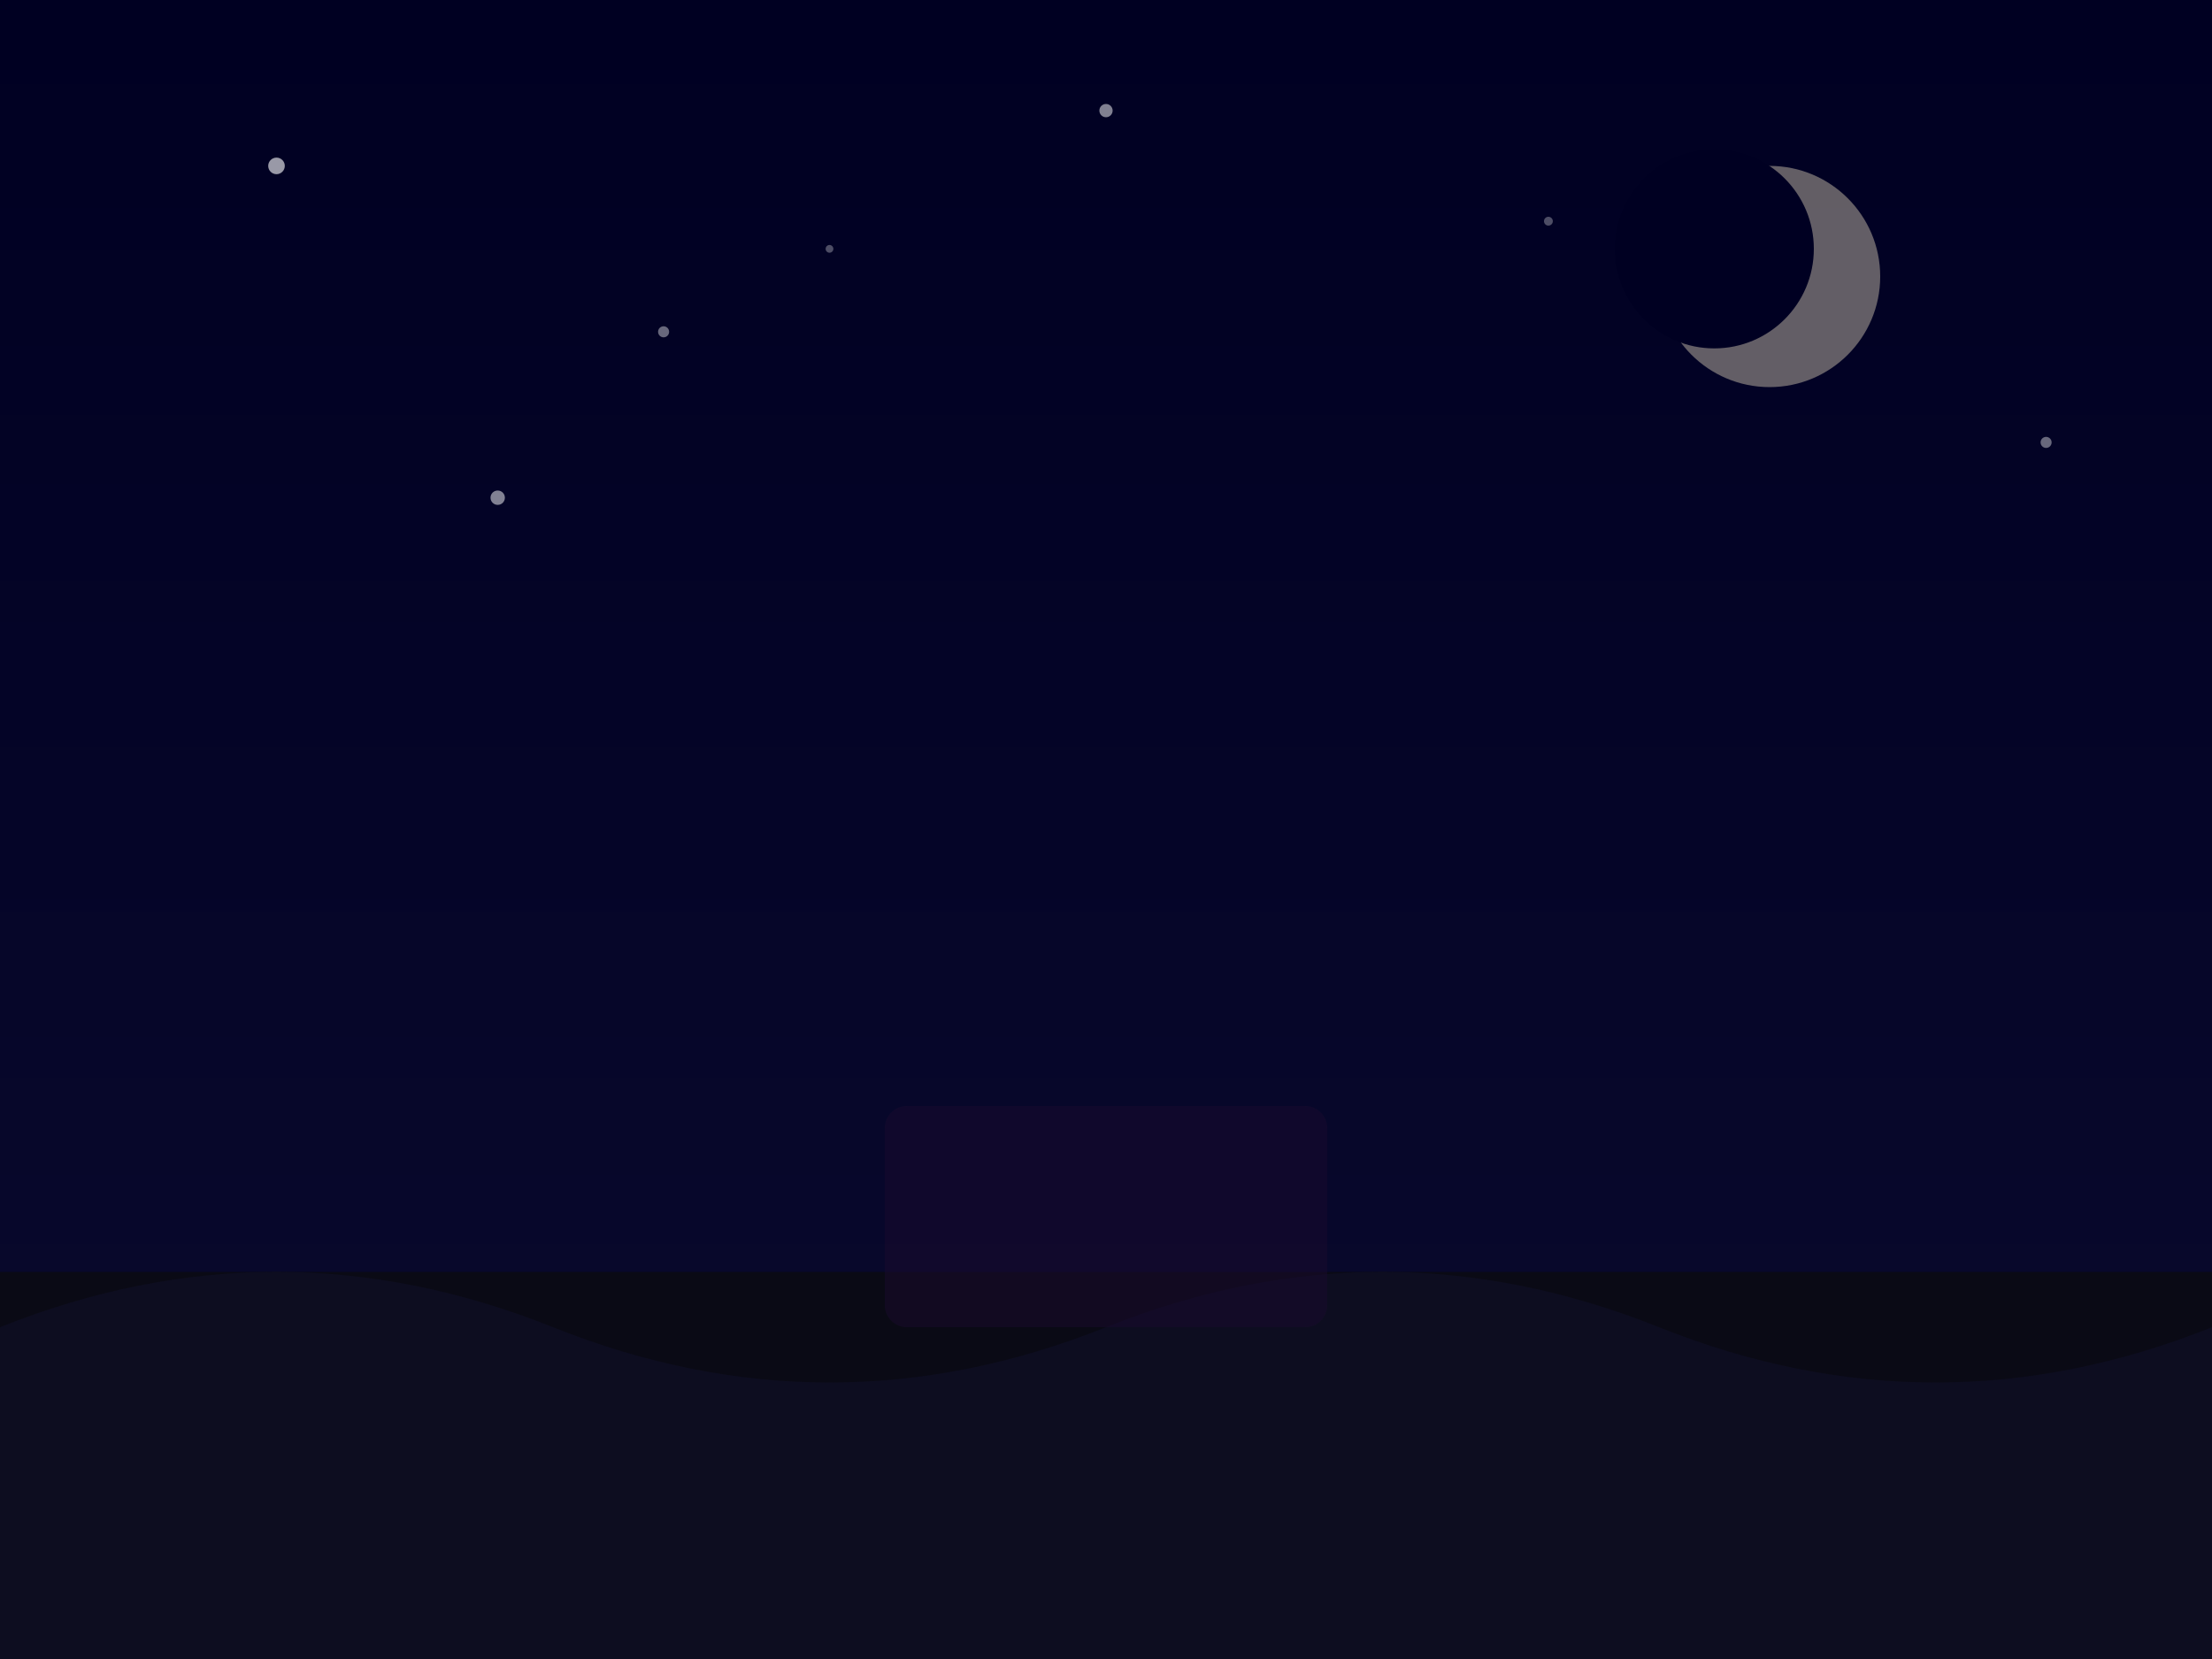
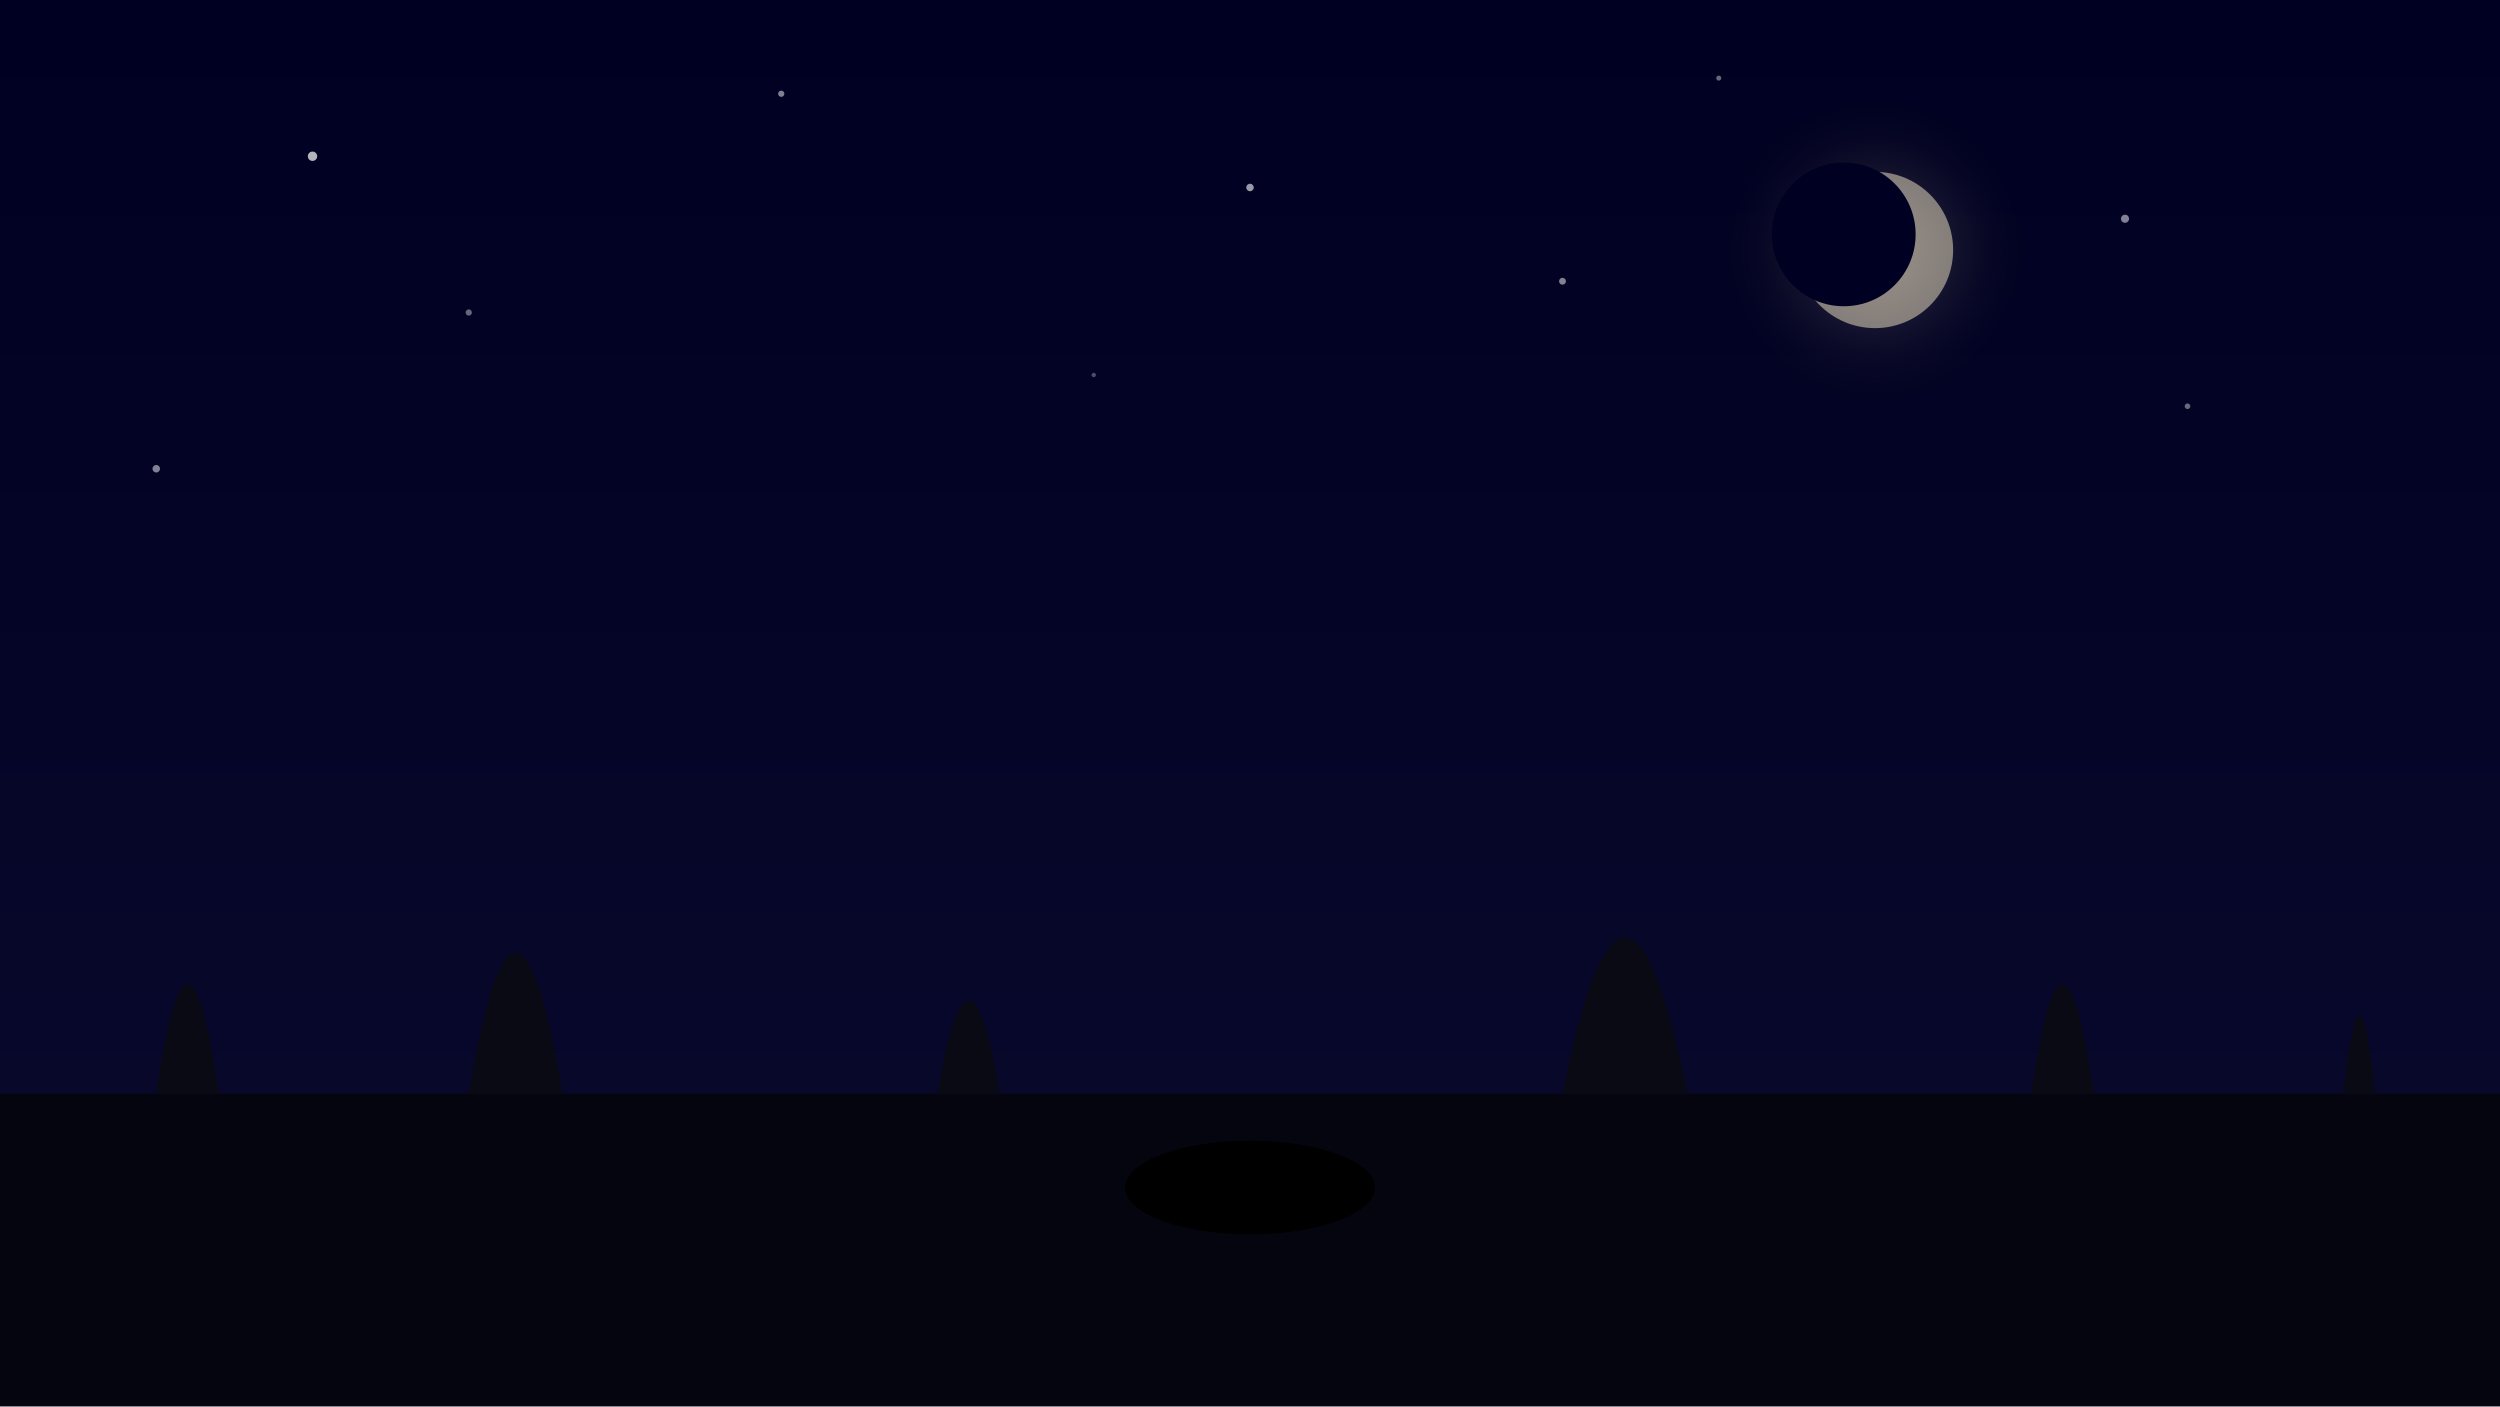
- <svg xmlns="http://www.w3.org/2000/svg" viewBox="0 0 400 300">
+ <svg xmlns="http://www.w3.org/2000/svg" viewBox="0 0 800 450">
  <defs>
    <linearGradient id="sky" x1="0" y1="0" x2="0" y2="1">
      <stop offset="0%" stop-color="#000022" />
      <stop offset="100%" stop-color="#0a0a2e" />
    </linearGradient>
+     <radialGradient id="moon_glow" cx="50%" cy="50%">
+       <stop offset="0%" stop-color="#f5e9c8" stop-opacity="0.3" />
+       <stop offset="100%" stop-color="transparent" />
+     </radialGradient>
  </defs>
-   <rect width="400" height="300" fill="url(#sky)" />
-   <circle cx="320" cy="50" r="20" fill="#f5e9c8" opacity="0.4" />
-   <circle cx="310" cy="45" r="18" fill="#000022" />
-   <circle cx="50" cy="30" r="1.5" fill="#fff" opacity="0.6" />
-   <circle cx="120" cy="60" r="1" fill="#fff" opacity="0.4" />
-   <circle cx="200" cy="20" r="1.2" fill="#fff" opacity="0.5" />
-   <circle cx="280" cy="40" r="0.8" fill="#fff" opacity="0.3" />
-   <circle cx="370" cy="80" r="1" fill="#fff" opacity="0.4" />
-   <circle cx="90" cy="90" r="1.3" fill="#fff" opacity="0.5" />
-   <circle cx="150" cy="45" r="0.7" fill="#fff" opacity="0.3" />
-   <rect x="0" y="230" width="400" height="70" fill="#0a0a15" />
-   <path d="M0 240 Q50 220 100 240 Q150 260 200 240 Q250 220 300 240 Q350 260 400 240 L400 300 L0 300Z" fill="#0d0d20" />
-   <rect x="160" y="200" width="80" height="40" fill="#1a0a2e" opacity="0.5" rx="4" />
+   <rect width="800" height="450" fill="url(#sky)" />
+   <circle cx="100" cy="50" r="1.5" fill="#fff" opacity="0.7" />
+   <circle cx="250" cy="30" r="1" fill="#fff" opacity="0.5" />
+   <circle cx="400" cy="60" r="1.2" fill="#fff" opacity="0.6" />
+   <circle cx="550" cy="25" r="0.8" fill="#fff" opacity="0.4" />
+   <circle cx="680" cy="70" r="1.3" fill="#fff" opacity="0.5" />
+   <circle cx="150" cy="100" r="1" fill="#fff" opacity="0.4" />
+   <circle cx="350" cy="120" r="0.7" fill="#fff" opacity="0.3" />
+   <circle cx="500" cy="90" r="1.1" fill="#fff" opacity="0.5" />
+   <circle cx="700" cy="130" r="0.9" fill="#fff" opacity="0.4" />
+   <circle cx="50" cy="150" r="1.2" fill="#fff" opacity="0.5" />
+   <circle cx="600" cy="80" r="50" fill="url(#moon_glow)" />
+   <circle cx="600" cy="80" r="25" fill="#f5e9c8" opacity="0.5" />
+   <circle cx="590" cy="75" r="23" fill="#000022" />
+   <rect x="0" y="350" width="800" height="100" fill="#050510" />
+   <path d="M50 350 Q60 280 70 350" fill="#0a0a15" />
+   <path d="M150 350 Q165 260 180 350" fill="#0a0a15" />
+   <path d="M300 350 Q310 290 320 350" fill="#0a0a15" />
+   <path d="M500 350 Q520 250 540 350" fill="#0a0a15" />
+   <path d="M650 350 Q660 280 670 350" fill="#0a0a15" />
+   <path d="M750 350 Q755 300 760 350" fill="#0a0a15" />
+   <ellipse cx="400" cy="380" rx="40" ry="15" fill="#000" />
</svg>
